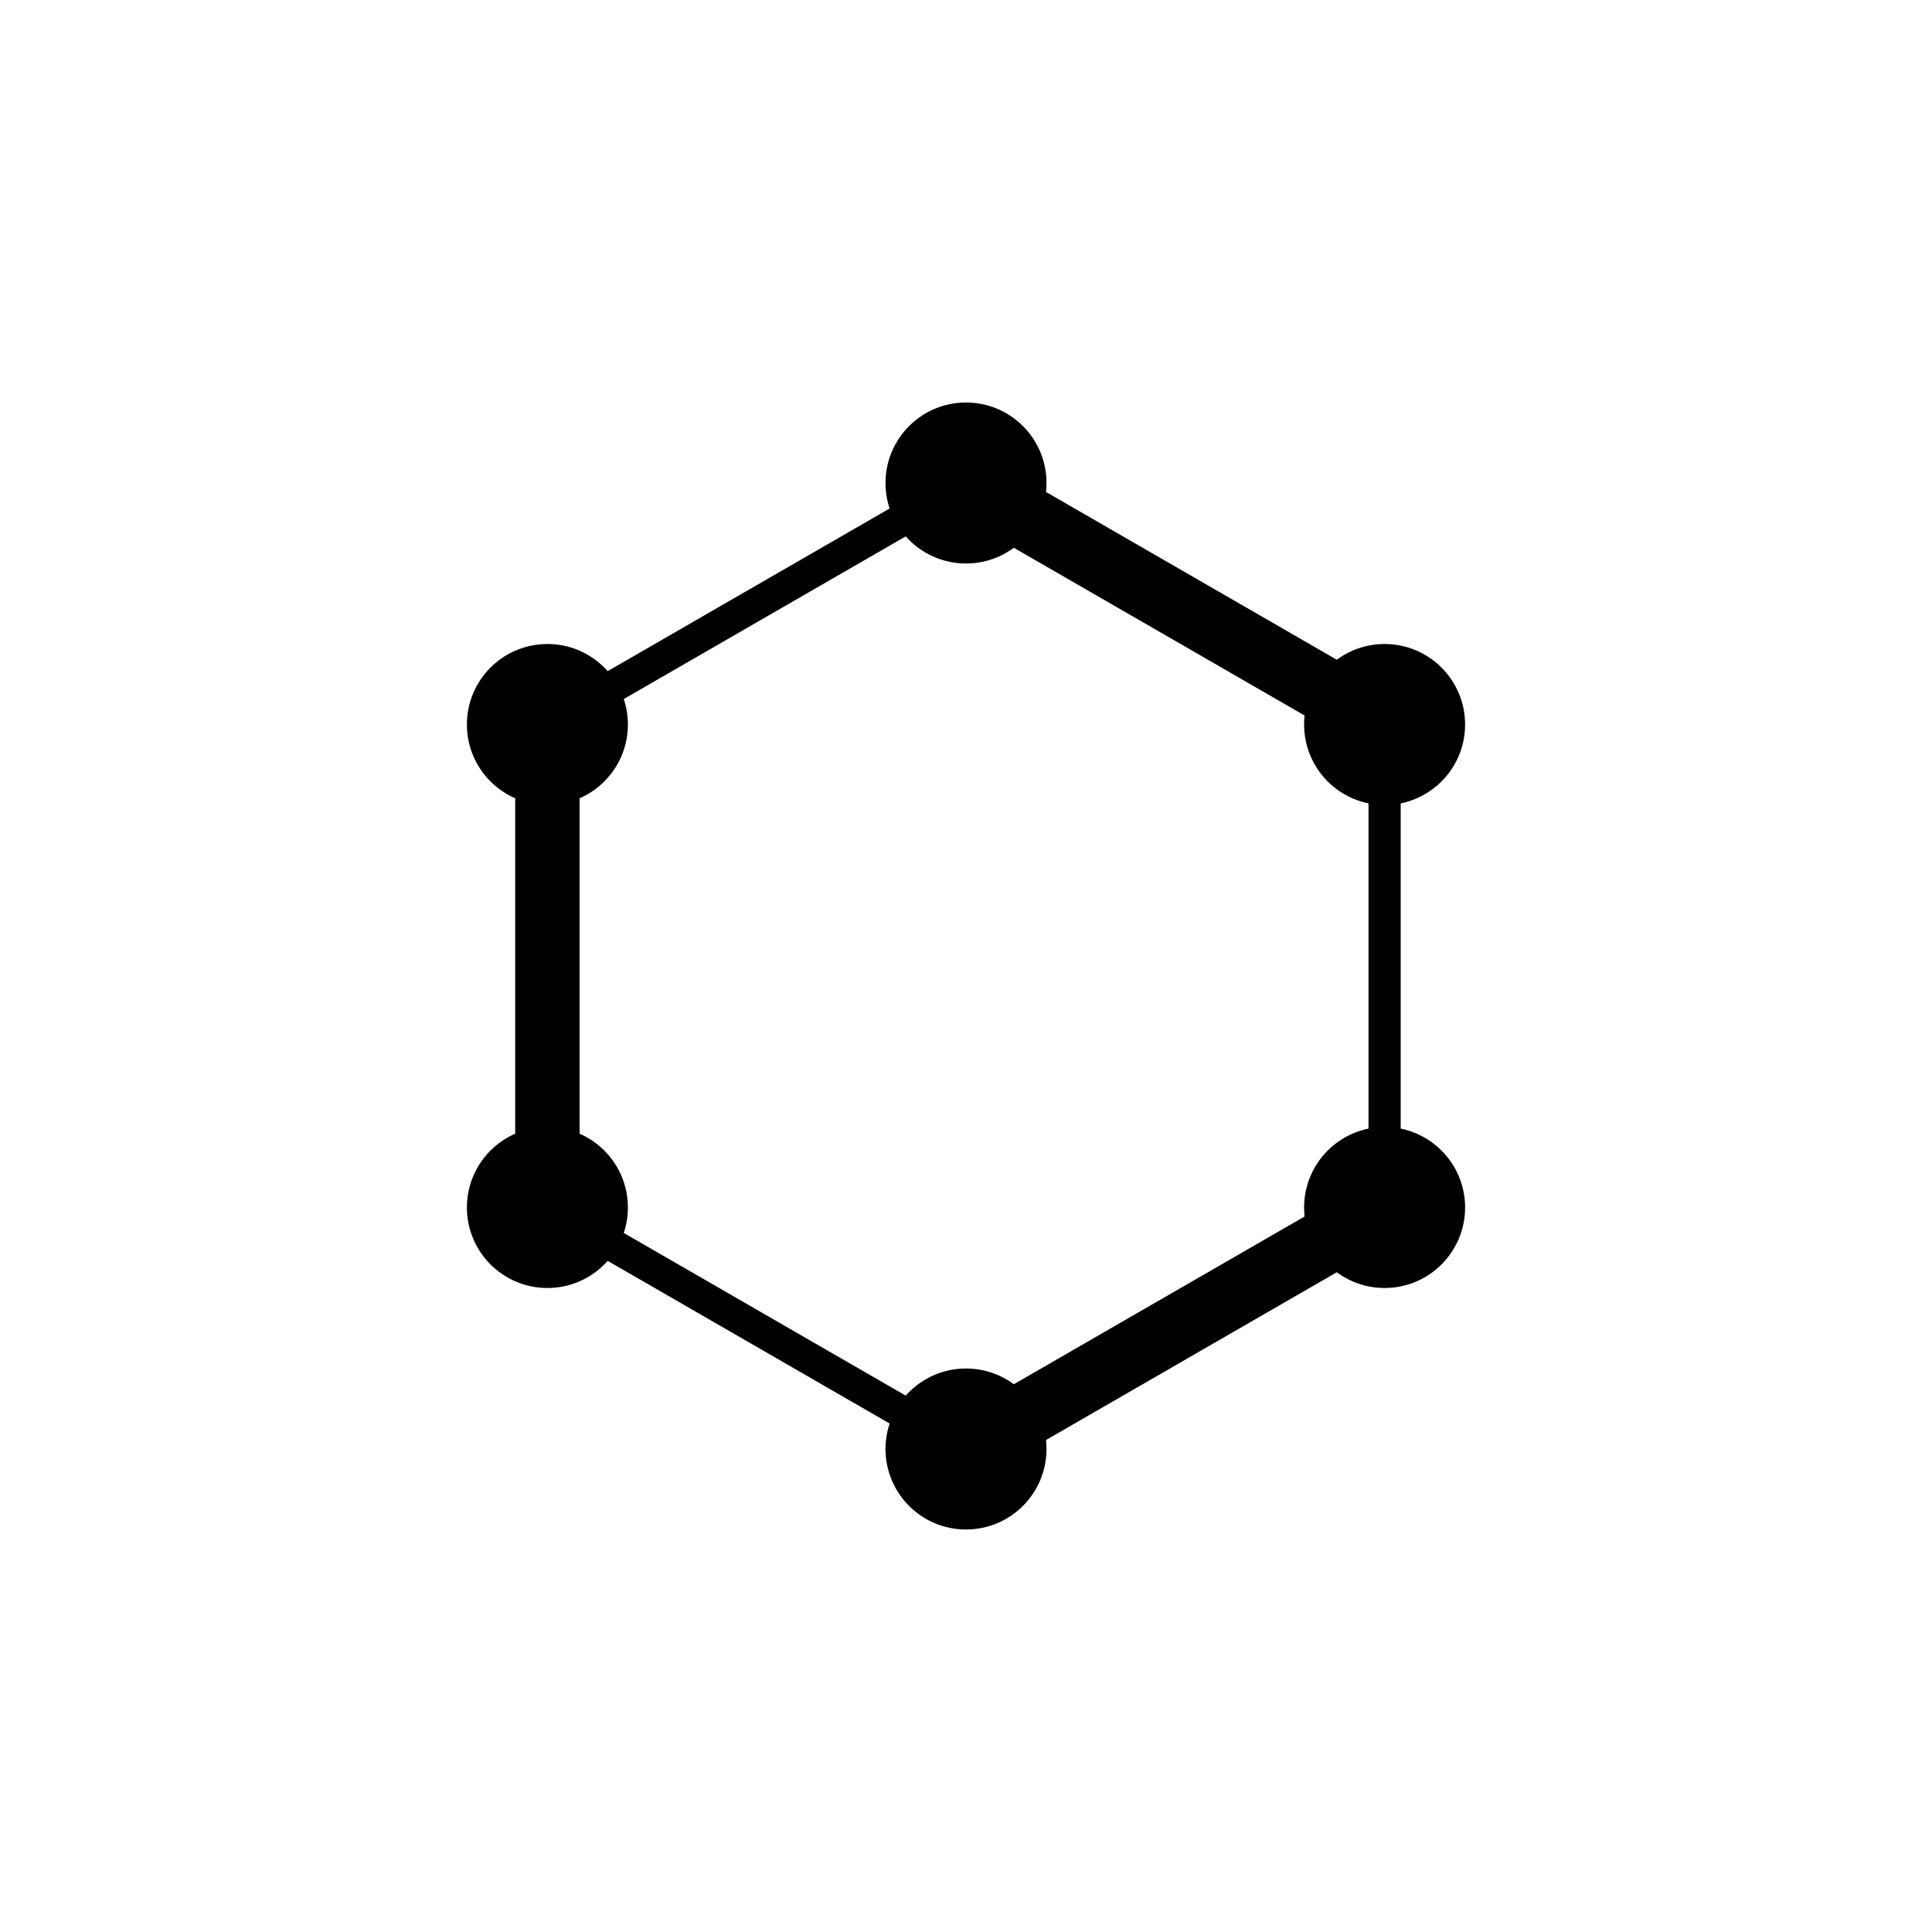
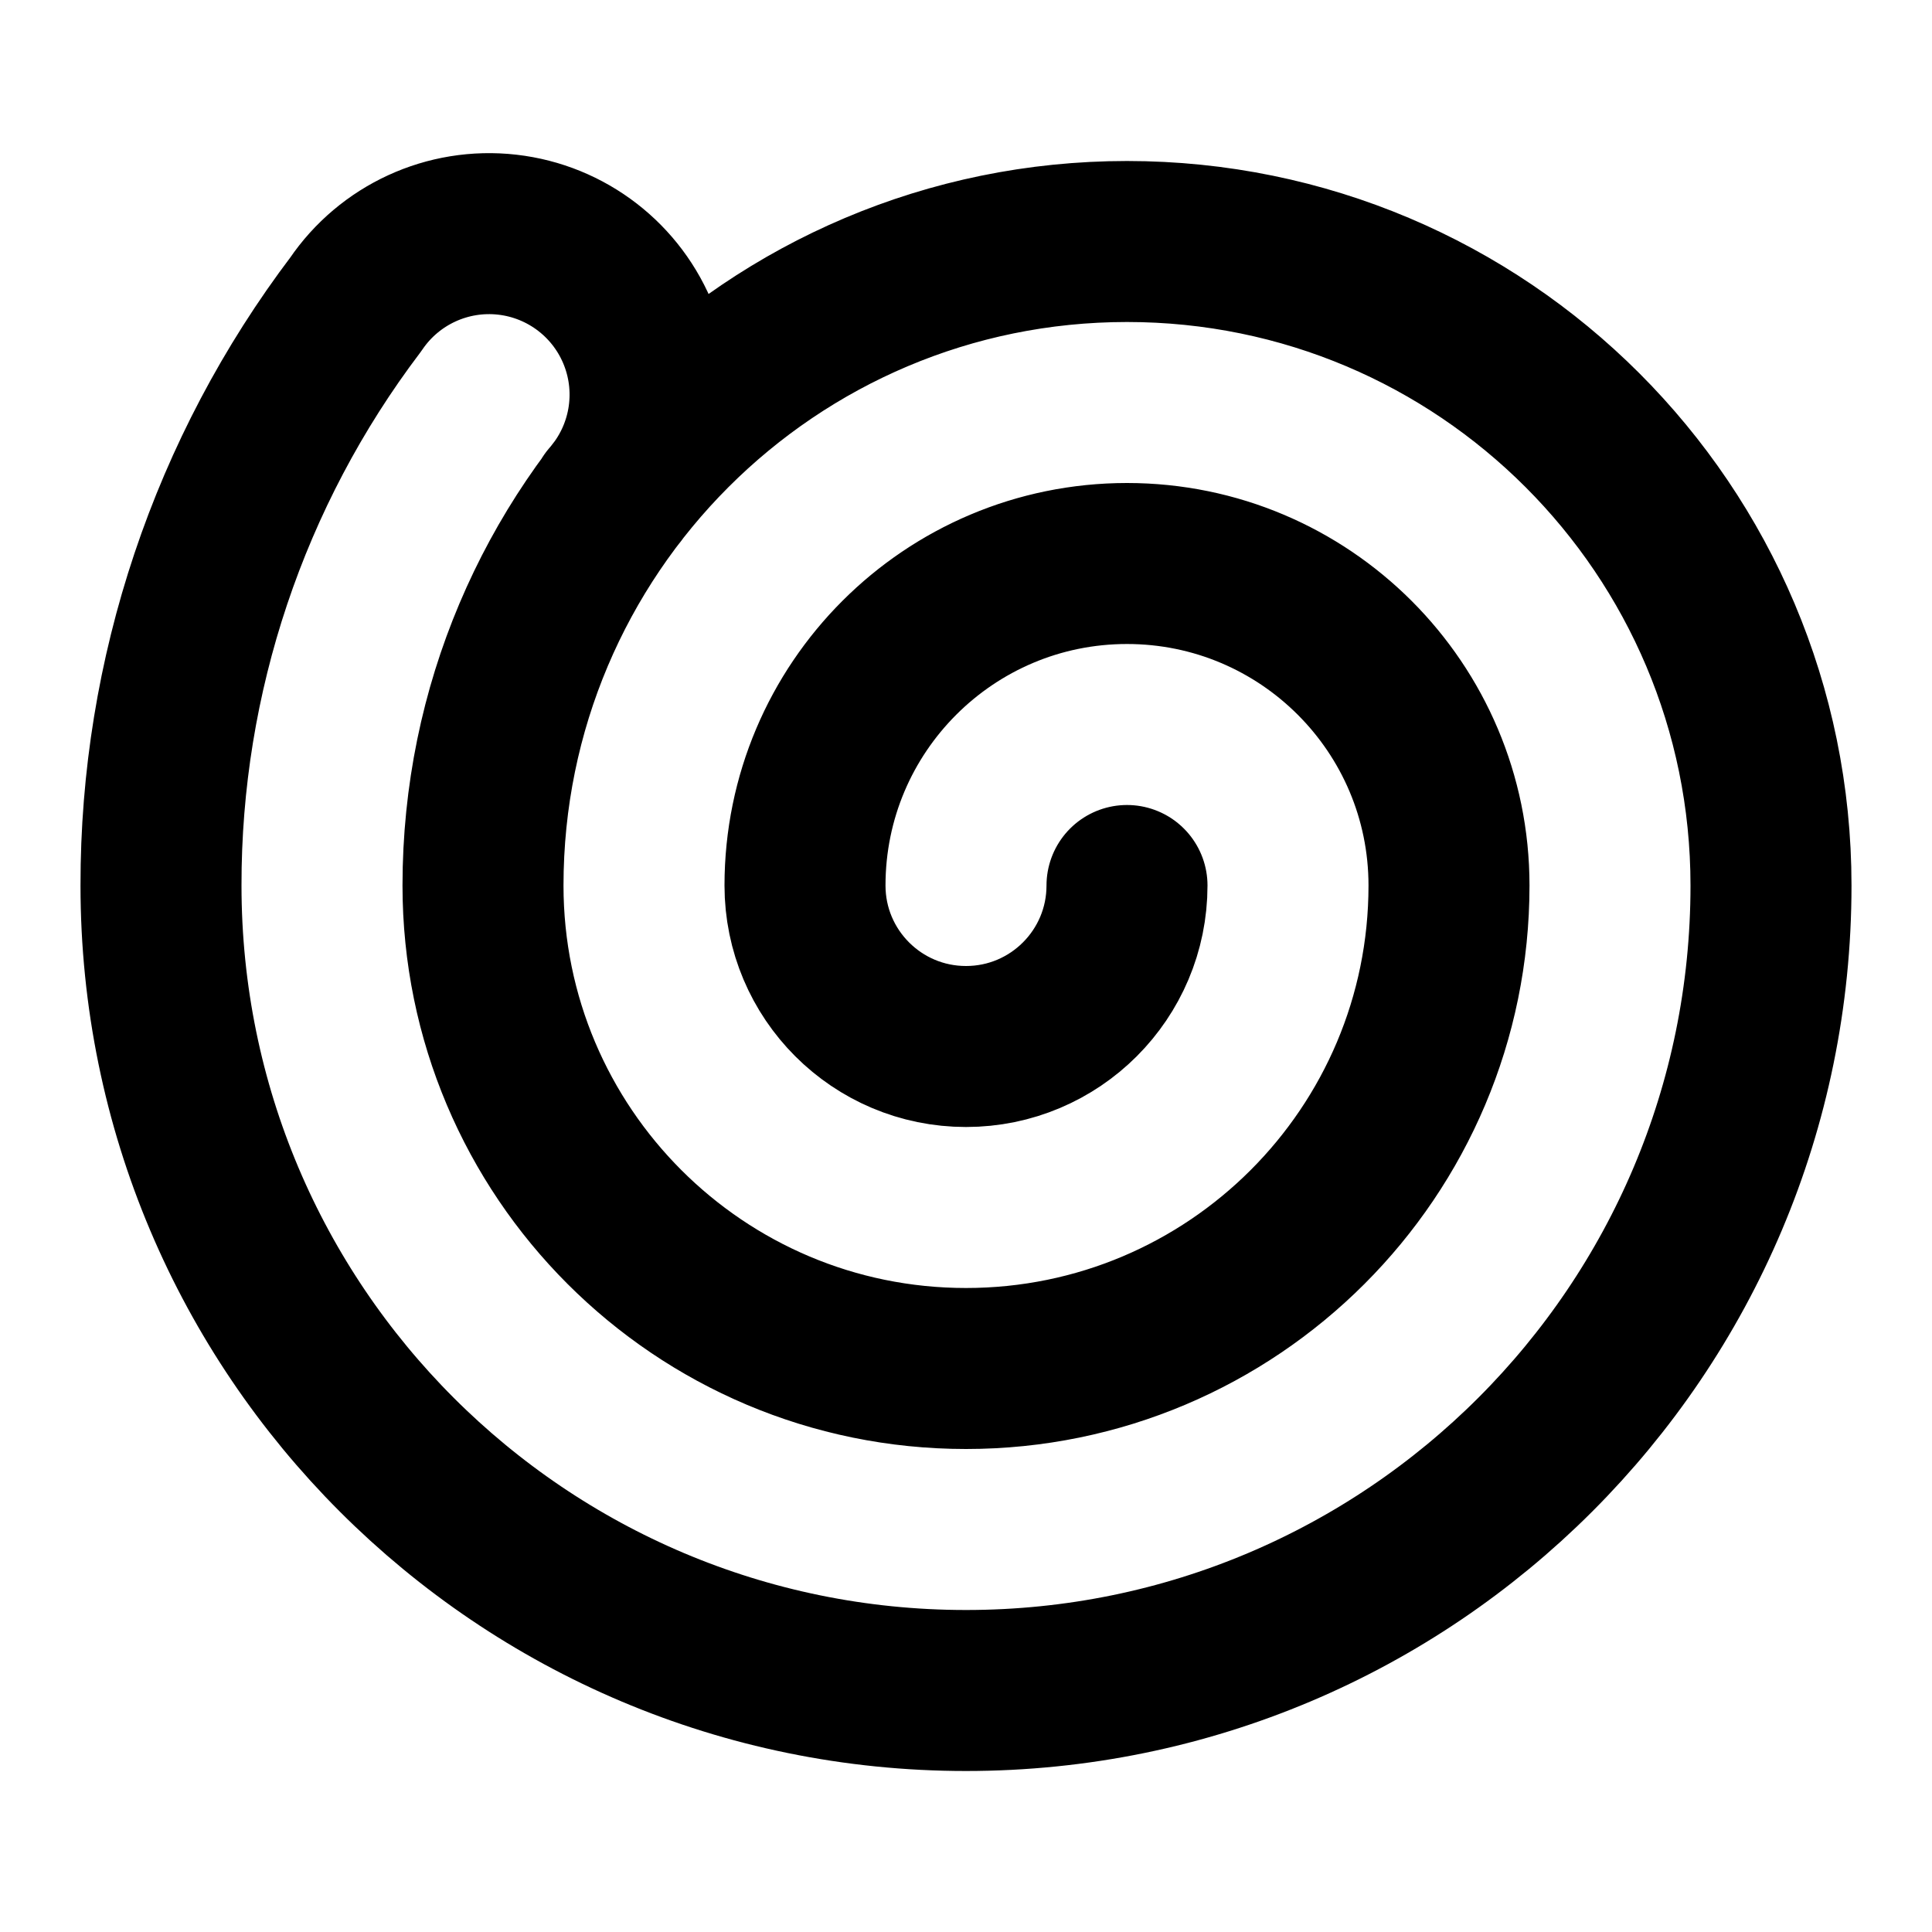
- <svg xmlns="http://www.w3.org/2000/svg" width="240" height="240" viewBox="0 0 240 240">
-   <g transform="translate(120,120)" fill="none" stroke="currentColor" stroke-width="4">
-     <path d="M0,-60 L52,-30 L52,30 L0,60 L-52,30 L-52,-30 Z" />
-     <path d="M0,-60 L52,-30" stroke-width="8" />
-     <path d="M52,30 L0,60" stroke-width="8" />
-     <path d="M-52,-30 L-52,30" stroke-width="8" />
-     <circle cx="0" cy="-60" r="8" fill="currentColor" />
-     <circle cx="52" cy="-30" r="8" fill="currentColor" />
-     <circle cx="52" cy="30" r="8" fill="currentColor" />
-     <circle cx="0" cy="60" r="8" fill="currentColor" />
-     <circle cx="-52" cy="30" r="8" fill="currentColor" />
-     <circle cx="-52" cy="-30" r="8" fill="currentColor" />
-   </g>
+ <svg xmlns="http://www.w3.org/2000/svg" width="24" height="24" viewBox="0 0 24 24" fill="none" stroke="currentColor" stroke-width="2" stroke-linecap="round" stroke-linejoin="round" class="lucide lucide-shell">
+   <path d="M14 11a2 2 0 1 1-4 0 4 4 0 0 1 8 0 6 6 0 0 1-12 0 8 8 0 0 1 16 0 10 10 0 1 1-20 0 11.93 11.93 0 0 1 2.42-7.22 2 2 0 1 1 3.16 2.44" />
</svg>
